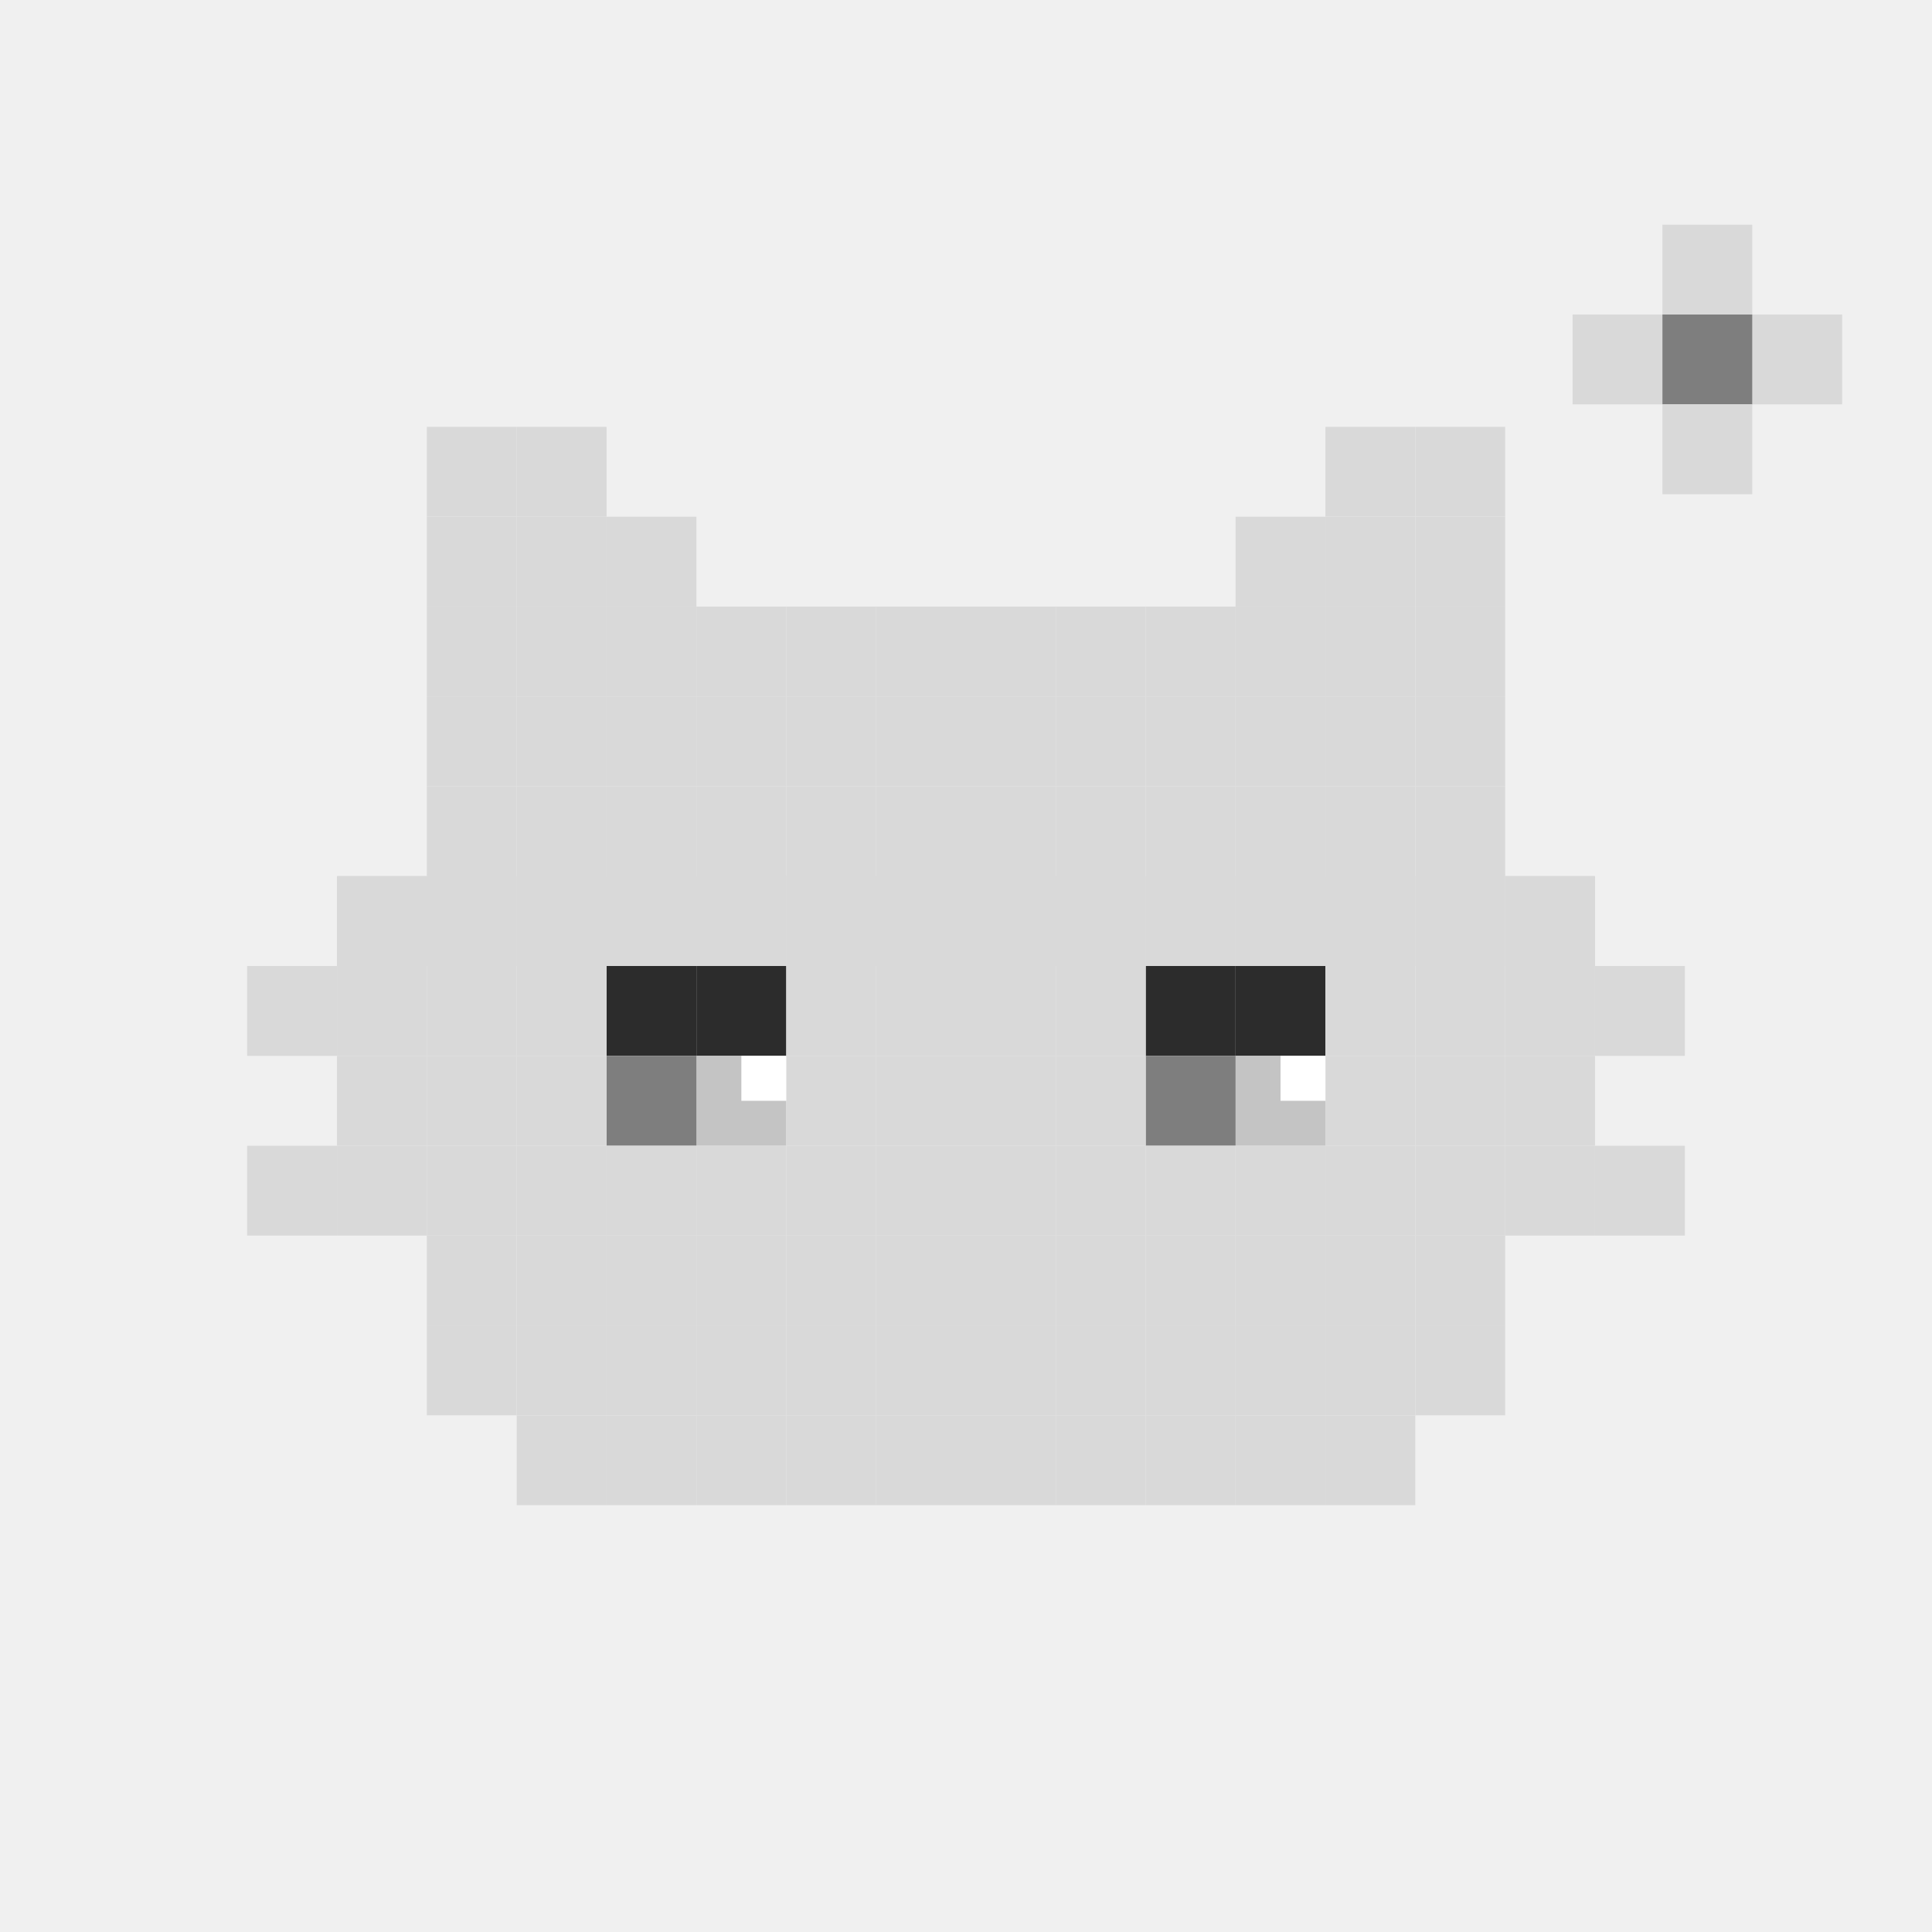
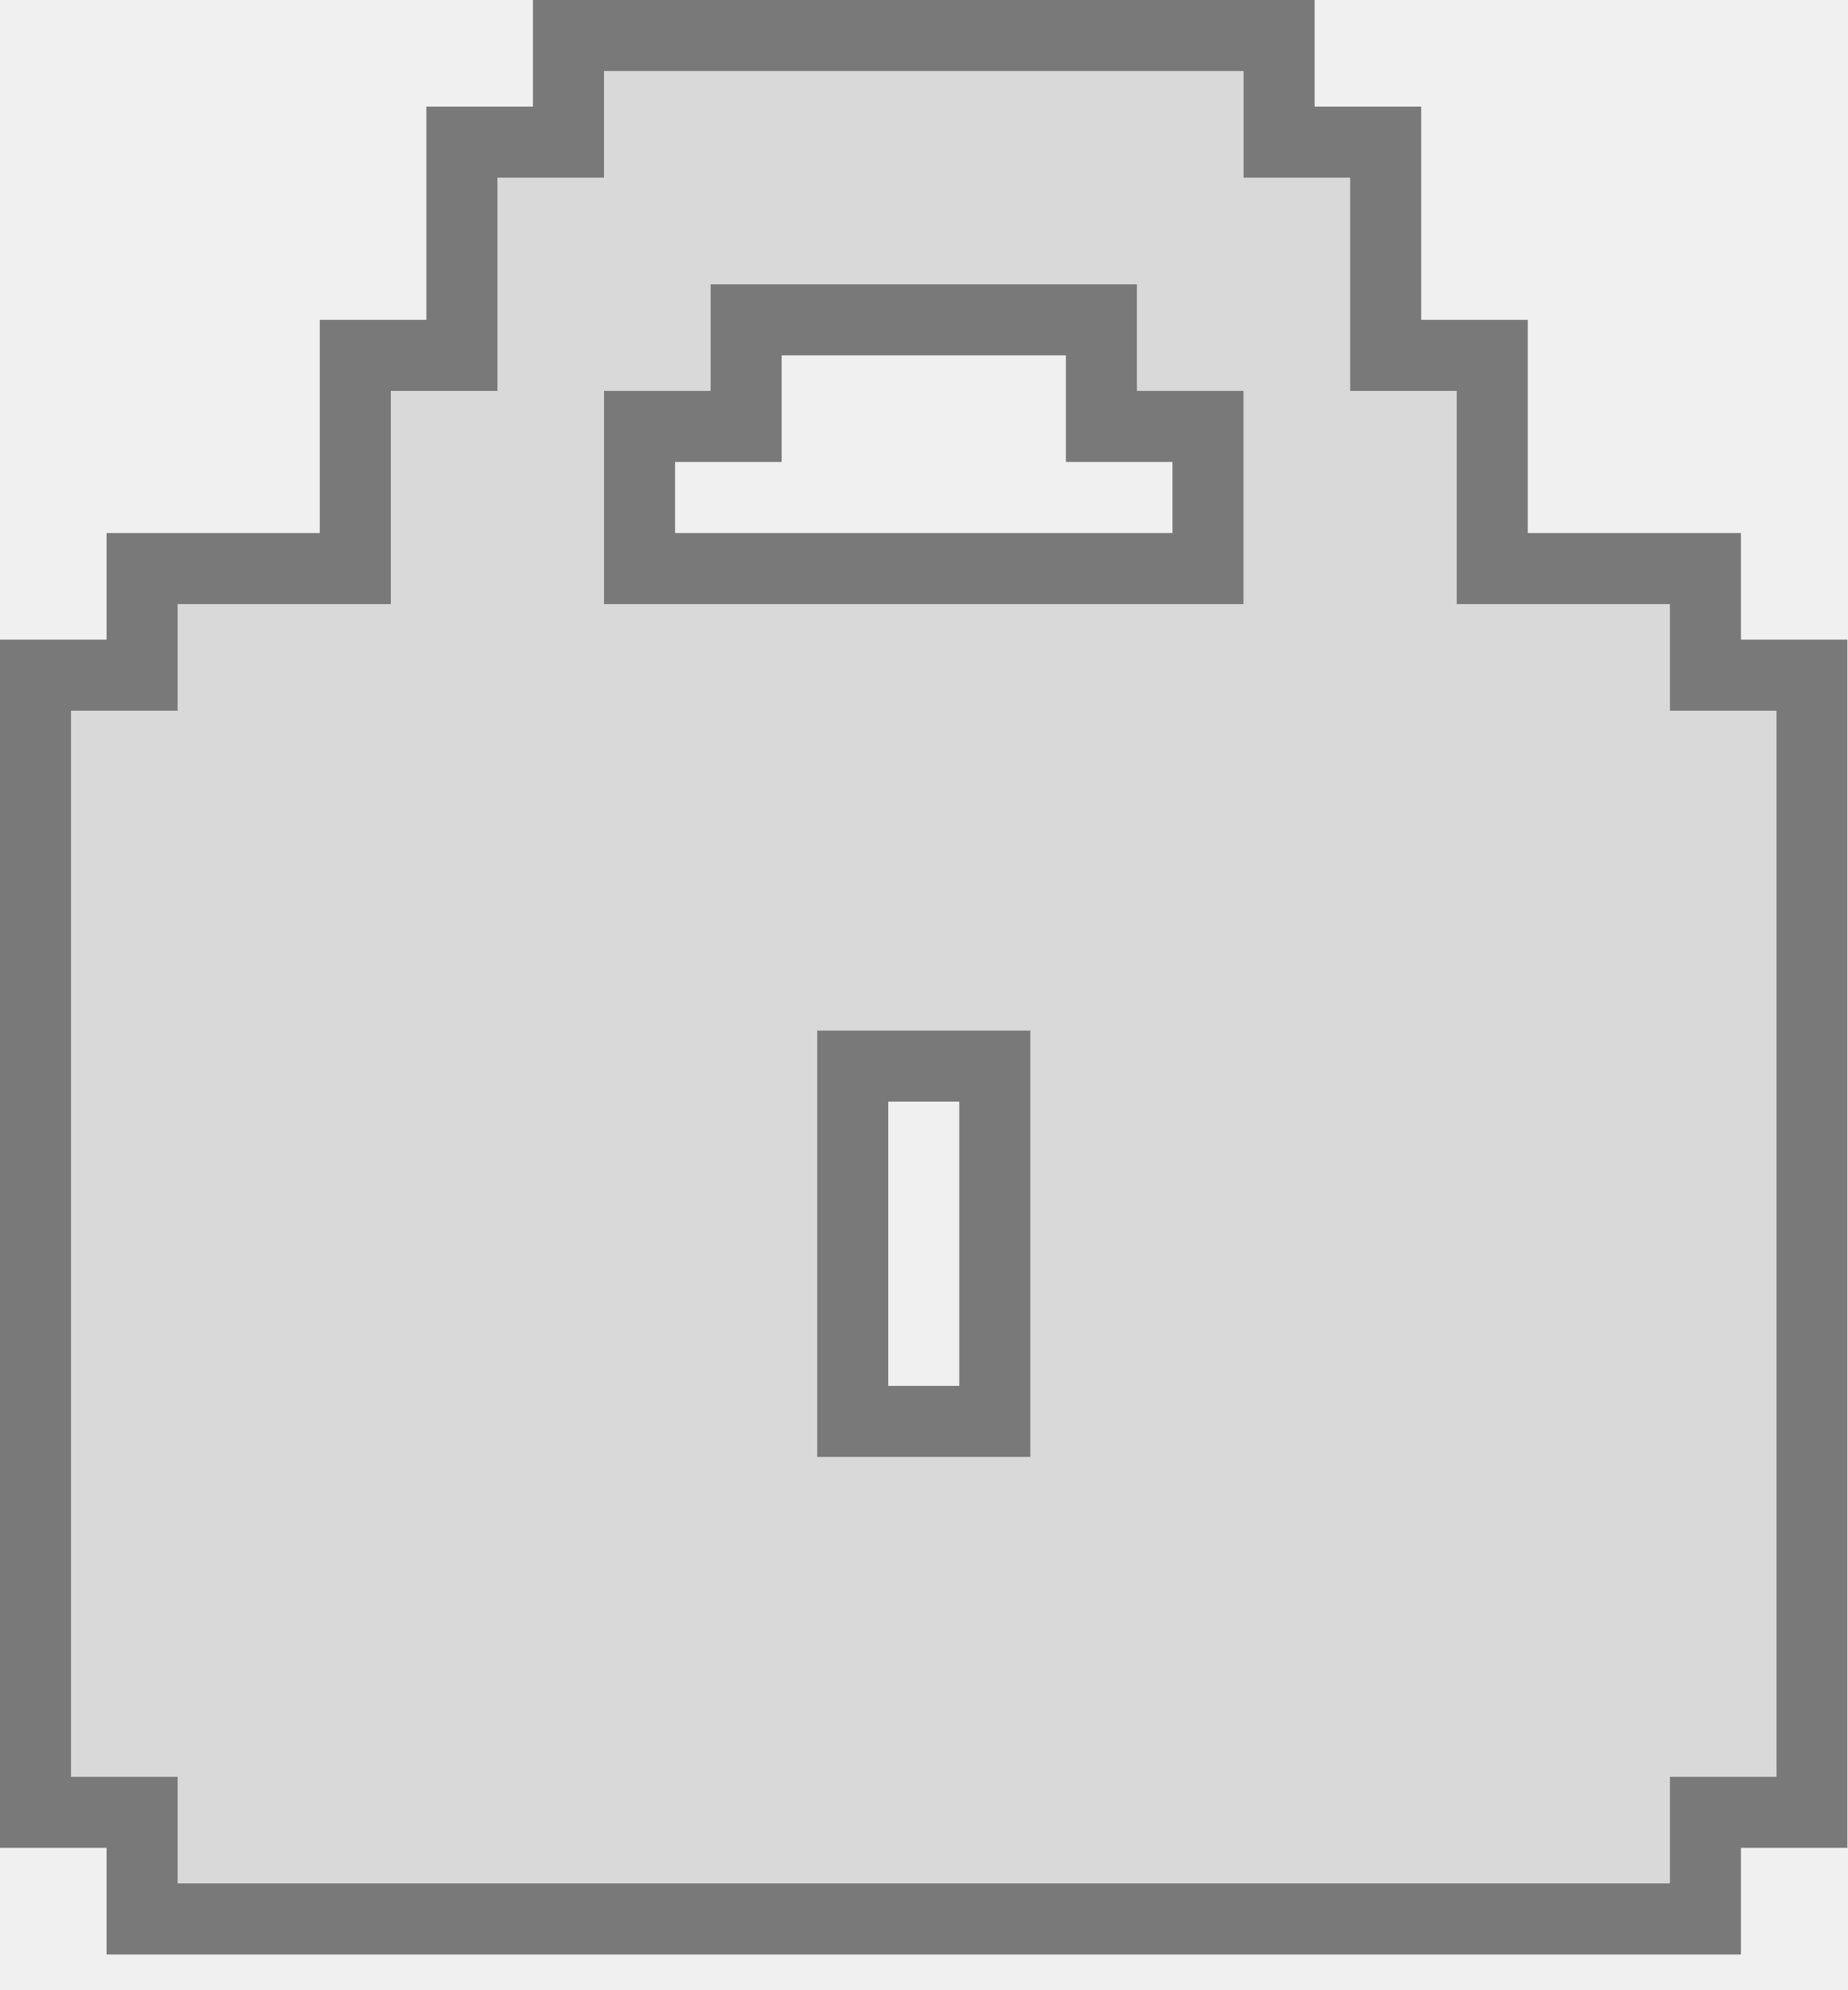
- <svg xmlns="http://www.w3.org/2000/svg" width="86" height="86" viewBox="0 0 86 86" fill="none">
-   <rect x="19" y="23" width="4" height="4" fill="#D9D9D9" />
-   <rect x="19" y="19" width="4" height="4" fill="#D9D9D9" />
-   <rect x="23" y="19" width="4" height="4" fill="#D9D9D9" />
-   <rect x="19" y="27" width="4" height="4" fill="#D9D9D9" />
-   <rect x="19" y="31" width="4" height="4" fill="#D9D9D9" />
-   <rect x="23" y="31" width="4" height="4" fill="#D9D9D9" />
-   <rect x="23" y="27" width="4" height="4" fill="#D9D9D9" />
-   <rect x="23" y="23" width="4" height="4" fill="#D9D9D9" />
-   <rect x="15" y="39" width="4" height="4" fill="#D9D9D9" />
-   <rect x="19" y="35" width="4" height="8" fill="#D9D9D9" />
-   <rect x="23" y="35" width="4" height="8" fill="#D9D9D9" />
-   <rect x="35" y="35" width="4" height="8" fill="#D9D9D9" />
-   <rect x="35" y="31" width="4" height="4" fill="#D9D9D9" />
-   <rect x="27" y="35" width="4" height="8" fill="#D9D9D9" />
-   <rect x="27" y="31" width="4" height="4" fill="#D9D9D9" />
-   <rect x="27" y="27" width="4" height="4" fill="#D9D9D9" />
-   <rect x="39" y="35" width="4" height="8" fill="#D9D9D9" />
-   <rect x="39" y="31" width="4" height="4" fill="#D9D9D9" />
-   <rect x="31" y="35" width="4" height="8" fill="#D9D9D9" />
-   <rect x="31" y="31" width="4" height="4" fill="#D9D9D9" />
-   <rect x="43" y="35" width="4" height="8" fill="#D9D9D9" />
-   <rect x="43" y="31" width="4" height="4" fill="#D9D9D9" />
-   <rect x="51" y="35" width="4" height="8" fill="#D9D9D9" />
-   <rect x="51" y="31" width="4" height="4" fill="#D9D9D9" />
-   <rect x="47" y="35" width="4" height="8" fill="#D9D9D9" />
-   <rect x="47" y="31" width="4" height="4" fill="#D9D9D9" />
-   <rect x="55" y="35" width="4" height="8" fill="#D9D9D9" />
-   <rect x="55" y="31" width="4" height="4" fill="#D9D9D9" />
-   <rect x="55" y="27" width="4" height="4" fill="#D9D9D9" />
-   <rect x="59" y="35" width="4" height="8" fill="#D9D9D9" />
-   <rect x="59" y="31" width="4" height="4" fill="#D9D9D9" />
-   <rect x="59" y="27" width="4" height="4" fill="#D9D9D9" />
-   <rect x="59" y="23" width="4" height="4" fill="#D9D9D9" />
-   <rect x="63" y="35" width="4" height="8" fill="#D9D9D9" />
-   <rect x="31" y="43" width="4" height="4" fill="#2C2C2C" />
-   <rect x="27" y="43" width="4" height="4" fill="#2C2C2C" />
-   <rect x="55" y="43" width="4" height="4" fill="#2C2C2C" />
-   <rect x="51" y="43" width="4" height="4" fill="#2C2C2C" />
-   <rect x="31" y="47" width="4" height="4" fill="#C4C4C4" />
-   <rect x="27" y="47" width="4" height="4" fill="#7E7E7E" />
-   <rect x="55" y="47" width="4" height="4" fill="#C4C4C4" />
-   <rect x="51" y="47" width="4" height="4" fill="#7E7E7E" />
-   <rect x="15" y="39" width="4" height="4" fill="#D9D9D9" />
-   <rect x="19" y="39" width="4" height="4" fill="#D9D9D9" />
-   <rect x="23" y="39" width="4" height="4" fill="#D9D9D9" />
-   <rect x="35" y="39" width="4" height="4" fill="#D9D9D9" />
-   <rect x="27" y="39" width="4" height="4" fill="#D9D9D9" />
-   <rect x="39" y="39" width="4" height="4" fill="#D9D9D9" />
-   <rect x="31" y="39" width="4" height="4" fill="#D9D9D9" />
-   <rect x="43" y="39" width="4" height="4" fill="#D9D9D9" />
-   <rect x="51" y="39" width="4" height="4" fill="#D9D9D9" />
-   <rect x="47" y="39" width="4" height="4" fill="#D9D9D9" />
-   <rect x="55" y="39" width="4" height="4" fill="#D9D9D9" />
-   <rect x="59" y="39" width="4" height="4" fill="#D9D9D9" />
-   <rect x="63" y="39" width="4" height="4" fill="#D9D9D9" />
-   <rect x="15" y="43" width="4" height="4" fill="#D9D9D9" />
-   <rect x="19" y="43" width="4" height="4" fill="#D9D9D9" />
-   <rect x="23" y="43" width="4" height="4" fill="#D9D9D9" />
-   <rect x="35" y="43" width="4" height="4" fill="#D9D9D9" />
-   <rect x="39" y="43" width="4" height="4" fill="#D9D9D9" />
-   <rect x="43" y="43" width="4" height="4" fill="#D9D9D9" />
-   <rect x="47" y="43" width="4" height="4" fill="#D9D9D9" />
-   <rect x="59" y="43" width="4" height="4" fill="#D9D9D9" />
-   <rect x="63" y="43" width="4" height="4" fill="#D9D9D9" />
-   <rect x="15" y="51" width="4" height="4" fill="#D9D9D9" />
-   <rect x="19" y="51" width="4" height="4" fill="#D9D9D9" />
-   <rect x="23" y="51" width="4" height="4" fill="#D9D9D9" />
-   <rect x="23" y="55" width="4" height="4" fill="#D9D9D9" />
-   <rect x="27" y="59" width="4" height="4" fill="#D9D9D9" />
-   <rect x="23" y="59" width="4" height="4" fill="#D9D9D9" />
-   <rect x="27" y="51" width="4" height="4" fill="#D9D9D9" />
-   <rect x="27" y="55" width="4" height="4" fill="#D9D9D9" />
-   <rect x="31" y="51" width="4" height="4" fill="#D9D9D9" />
-   <rect x="31" y="55" width="4" height="4" fill="#D9D9D9" />
-   <rect x="35" y="51" width="4" height="4" fill="#D9D9D9" />
-   <rect x="35" y="55" width="4" height="4" fill="#D9D9D9" />
-   <rect x="39" y="51" width="4" height="4" fill="#D9D9D9" />
-   <rect x="39" y="55" width="4" height="4" fill="#D9D9D9" />
-   <rect x="43" y="51" width="4" height="4" fill="#D9D9D9" />
-   <rect x="43" y="55" width="4" height="4" fill="#D9D9D9" />
-   <rect x="47" y="51" width="4" height="4" fill="#D9D9D9" />
-   <rect x="47" y="55" width="4" height="4" fill="#D9D9D9" />
-   <rect x="51" y="51" width="4" height="4" fill="#D9D9D9" />
-   <rect x="51" y="55" width="4" height="4" fill="#D9D9D9" />
-   <rect x="55" y="51" width="4" height="4" fill="#D9D9D9" />
-   <rect x="55" y="55" width="4" height="4" fill="#D9D9D9" />
-   <rect x="59" y="51" width="4" height="4" fill="#D9D9D9" />
-   <rect x="59" y="55" width="4" height="4" fill="#D9D9D9" />
-   <rect x="55" y="59" width="4" height="4" fill="#D9D9D9" />
-   <rect x="59" y="59" width="4" height="4" fill="#D9D9D9" />
-   <rect x="63" y="51" width="4" height="4" fill="#D9D9D9" />
-   <rect x="19" y="55" width="4" height="4" fill="#D9D9D9" />
-   <rect x="15" y="47" width="4" height="4" fill="#D9D9D9" />
-   <rect x="19" y="47" width="4" height="4" fill="#D9D9D9" />
-   <rect x="23" y="47" width="4" height="4" fill="#D9D9D9" />
-   <rect x="35" y="47" width="4" height="4" fill="#D9D9D9" />
-   <rect x="39" y="47" width="4" height="4" fill="#D9D9D9" />
-   <rect x="43" y="47" width="4" height="4" fill="#D9D9D9" />
-   <rect x="47" y="47" width="4" height="4" fill="#D9D9D9" />
-   <rect x="59" y="47" width="4" height="4" fill="#D9D9D9" />
-   <rect x="63" y="47" width="4" height="4" fill="#D9D9D9" />
-   <rect x="11" y="43" width="4" height="4" fill="#D9D9D9" />
-   <rect x="11" y="51" width="4" height="4" fill="#D9D9D9" />
-   <rect x="35" y="27" width="4" height="4" fill="#D9D9D9" />
-   <rect x="35" y="63" width="4" height="4" fill="#D9D9D9" />
-   <rect x="35" y="59" width="4" height="4" fill="#D9D9D9" />
-   <rect x="31" y="27" width="4" height="4" fill="#D9D9D9" />
-   <rect x="31" y="63" width="4" height="4" fill="#D9D9D9" />
-   <rect x="31" y="59" width="4" height="4" fill="#D9D9D9" />
-   <rect x="27" y="63" width="4" height="4" fill="#D9D9D9" />
-   <rect x="19" y="59" width="4" height="4" fill="#D9D9D9" />
-   <rect x="23" y="63" width="4" height="4" fill="#D9D9D9" />
-   <rect x="43" y="27" width="4" height="4" fill="#D9D9D9" />
-   <rect x="43" y="63" width="4" height="4" fill="#D9D9D9" />
-   <rect x="43" y="59" width="4" height="4" fill="#D9D9D9" />
-   <rect x="27" y="23" width="4" height="4" fill="#D9D9D9" />
-   <rect x="39" y="27" width="4" height="4" fill="#D9D9D9" />
-   <rect x="39" y="63" width="4" height="4" fill="#D9D9D9" />
-   <rect x="39" y="59" width="4" height="4" fill="#D9D9D9" />
-   <rect x="47" y="27" width="4" height="4" fill="#D9D9D9" />
-   <rect x="47" y="63" width="4" height="4" fill="#D9D9D9" />
-   <rect x="47" y="59" width="4" height="4" fill="#D9D9D9" />
-   <rect x="55" y="23" width="4" height="4" fill="#D9D9D9" />
-   <rect x="51" y="27" width="4" height="4" fill="#D9D9D9" />
-   <rect x="51" y="63" width="4" height="4" fill="#D9D9D9" />
-   <rect x="51" y="59" width="4" height="4" fill="#D9D9D9" />
-   <rect x="55" y="63" width="4" height="4" fill="#D9D9D9" />
-   <rect x="59" y="63" width="4" height="4" fill="#D9D9D9" />
-   <rect x="63" y="59" width="4" height="4" fill="#D9D9D9" />
-   <rect x="59" y="19" width="4" height="4" fill="#D9D9D9" />
-   <rect x="63" y="27" width="4" height="4" fill="#D9D9D9" />
-   <rect x="63" y="31" width="4" height="4" fill="#D9D9D9" />
-   <rect x="67" y="39" width="4" height="4" fill="#D9D9D9" />
-   <rect x="67" y="39" width="4" height="4" fill="#D9D9D9" />
-   <rect x="67" y="43" width="4" height="4" fill="#D9D9D9" />
-   <rect x="67" y="51" width="4" height="4" fill="#D9D9D9" />
-   <rect x="63" y="55" width="4" height="4" fill="#D9D9D9" />
-   <rect x="67" y="47" width="4" height="4" fill="#D9D9D9" />
-   <rect x="71" y="43" width="4" height="4" fill="#D9D9D9" />
-   <rect x="71" y="51" width="4" height="4" fill="#D9D9D9" />
-   <rect x="63" y="23" width="4" height="4" fill="#D9D9D9" />
-   <rect x="63" y="19" width="4" height="4" fill="#D9D9D9" />
-   <rect x="33" y="47" width="2" height="2" fill="white" />
-   <rect x="57" y="47" width="2" height="2" fill="white" />
-   <rect x="74" y="10" width="4" height="4" fill="#D9D9D9" />
-   <rect x="70" y="14" width="4" height="4" fill="#D9D9D9" />
-   <rect x="78" y="14" width="4" height="4" fill="#D9D9D9" />
-   <rect x="74" y="14" width="4" height="4" fill="#7E7E7E" />
-   <rect x="74" y="18" width="4" height="4" fill="#D9D9D9" />
+ <svg xmlns="http://www.w3.org/2000/svg" width="26" height="28" viewBox="0 0 26 28" fill="none">
+   <mask id="path-1-outside-1_672_185686" maskUnits="userSpaceOnUse" x="0" y="0" width="26" height="28" fill="black">
+     <rect fill="white" width="26" height="28" />
+     <path fill-rule="evenodd" clip-rule="evenodd" d="M8.5 1H17.5V2.5H19V5.5H20.5V8.5H23.5V10H25V25H23.5V26.5H2.5V25H1V10H2.5V8.5H5.5V5.5H7V2.5H8.5V1ZM8.5 8.5H17.5V5.5H16V4H10V5.5H8.5V8.5ZM11.5 14.5H14.5V20.5H11.5V14.5Z" />
+   </mask>
+   <path fill-rule="evenodd" clip-rule="evenodd" d="M8.5 1H17.5V2.5H19V5.5H20.5V8.5H23.5V10H25V25H23.5V26.5H2.5V25H1V10H2.5V8.5H5.5V5.5H7V2.5H8.5V1ZM8.5 8.5H17.5V5.5H16V4H10V5.5H8.5V8.5ZM11.5 14.5H14.5V20.5H11.5V14.5Z" fill="#D9D9D9" />
+   <path d="M17.5 1H18.5V0H17.5V1ZM8.5 1V0H7.5V1H8.5ZM17.5 2.5H16.5V3.5H17.5V2.5ZM19 2.5H20V1.5H19V2.5ZM19 5.5H18V6.5H19V5.5ZM20.5 5.5H21.5V4.5H20.5V5.5ZM20.5 8.5H19.5V9.5H20.5V8.5ZM23.5 8.5H24.5V7.5H23.5V8.5ZM23.5 10H22.5V11H23.5V10ZM25 10H26V9H25V10ZM25 25V26H26V25H25ZM23.5 25V24H22.5V25H23.5ZM23.5 26.5V27.5H24.5V26.5H23.5ZM2.5 26.5H1.5V27.5H2.5V26.5ZM2.5 25H3.5V24H2.5V25ZM1 25H0V26H1V25ZM1 10V9H0V10H1ZM2.5 10V11H3.5V10H2.5ZM2.5 8.5V7.5H1.5V8.5H2.5ZM5.5 8.5V9.5H6.5V8.5H5.5ZM5.5 5.5V4.5H4.5V5.5H5.5ZM7 5.5V6.5H8V5.5H7ZM7 2.5V1.5H6V2.5H7ZM8.5 2.5V3.5H9.5V2.5H8.5ZM8.5 8.5H7.5V9.5H8.5V8.5ZM17.5 8.5V9.5H18.5V8.5H17.5ZM17.5 5.5H18.5V4.5H17.5V5.5ZM16 5.5H15V6.5H16V5.5ZM16 4H17V3H16V4ZM10 4V3H9V4H10ZM10 5.5V6.5H11V5.5H10ZM8.5 5.5V4.5H7.5V5.5H8.5ZM14.5 14.5H15.5V13.5H14.5V14.5ZM11.5 14.5V13.5H10.5V14.5H11.5ZM14.5 20.5V21.5H15.5V20.5H14.5ZM11.5 20.5H10.5V21.5H11.5V20.5ZM17.5 0H8.5V2H17.5V0ZM18.5 2.5V1H16.5V2.5H18.5ZM19 1.5H17.5V3.5H19V1.5ZM20 5.5V2.5H18V5.5H20ZM20.5 4.5H19V6.5H20.5V4.5ZM21.5 8.5V5.5H19.5V8.5H21.5ZM20.5 9.5H23.5V7.5H20.5V9.5ZM22.5 8.5V10H24.5V8.5H22.5ZM23.5 11H25V9H23.5V11ZM24 10V25H26V10H24ZM25 24H23.5V26H25V24ZM22.5 25V26.5H24.5V25H22.5ZM23.5 25.5H2.5V27.5H23.5V25.5ZM3.5 26.5V25H1.5V26.5H3.5ZM2.5 24H1V26H2.5V24ZM2 25V10H0V25H2ZM1 11H2.5V9H1V11ZM3.5 10V8.5H1.5V10H3.5ZM2.5 9.5H5.5V7.5H2.5V9.5ZM4.5 5.5V8.5H6.5V5.5H4.5ZM7 4.5H5.5V6.5H7V4.5ZM6 2.5V5.5H8V2.5H6ZM8.5 1.5H7V3.5H8.5V1.5ZM7.5 1V2.5H9.5V1H7.5ZM8.5 9.5H17.5V7.5H8.5V9.5ZM16.5 5.5V8.5H18.5V5.5H16.5ZM16 6.5H17.5V4.5H16V6.5ZM15 4V5.5H17V4H15ZM10 5H16V3H10V5ZM11 5.5V4H9V5.5H11ZM8.5 6.5H10V4.5H8.5V6.5ZM9.5 8.5V5.5H7.5V8.5H9.5ZM14.5 13.5H11.5V15.5H14.5V13.5ZM15.5 20.5V14.5H13.5V20.5H15.5ZM11.5 21.5H14.5V19.5H11.5V21.5ZM10.5 14.5V20.5H12.5V14.5H10.5Z" fill="#797979" mask="url(#path-1-outside-1_672_185686)" />
</svg>
